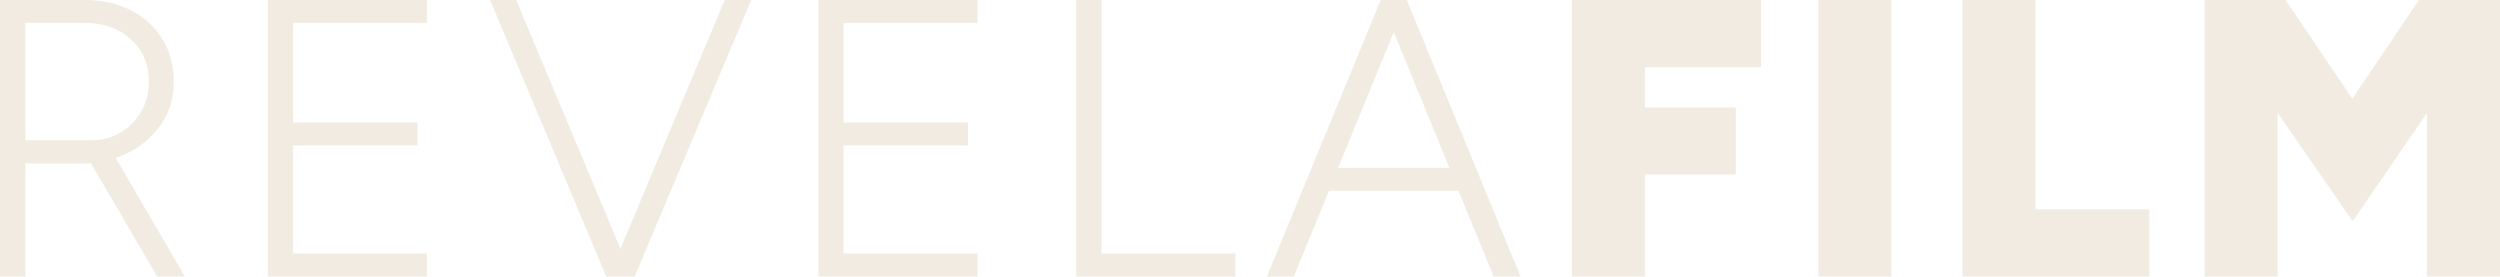
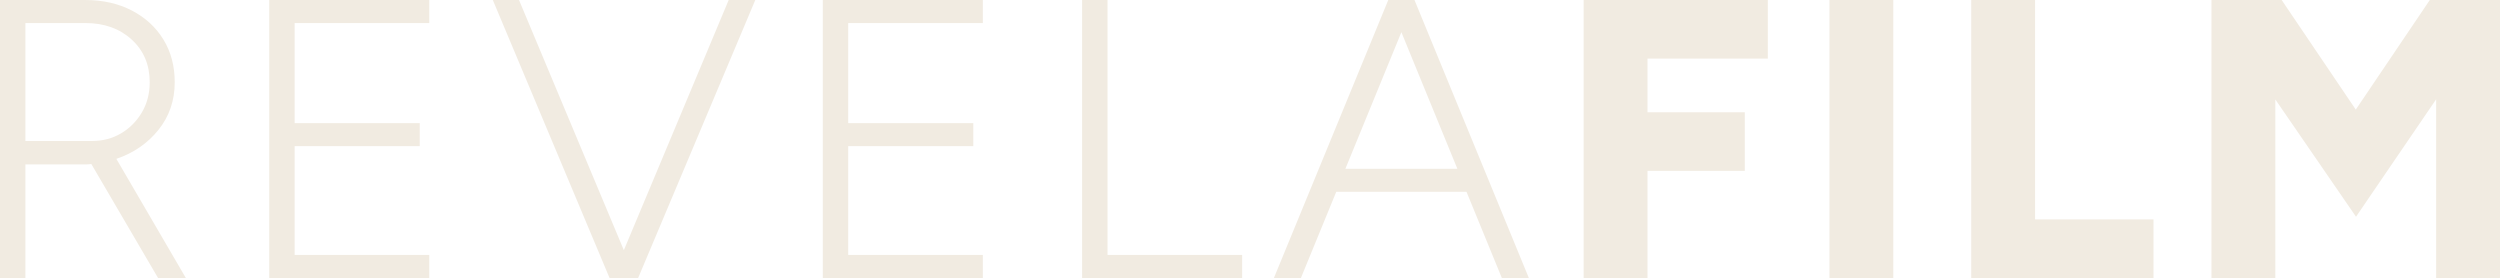
- <svg xmlns="http://www.w3.org/2000/svg" viewBox="100 -700 6330 700" width="253.2" height="28.0">
+ <svg xmlns="http://www.w3.org/2000/svg" viewBox="100 -700 6295.6 700" width="251.8" height="28.0">
  <g transform="translate(0 0)" fill="#f1ebe1">
    <path d="M100 0V-700H315Q381 -700 432.0 -673.5Q483 -647 511.5 -600.5Q540 -554 540 -493Q540 -424 499.0 -373.0Q458 -322 393 -300L568 0H498L330 -287Q323 -286 316.0 -286.0Q309 -286 302 -286H164V0ZM164 -345H332Q372 -345 404.5 -364.0Q437 -383 457.0 -416.5Q477 -450 477 -493Q477 -559 431.5 -600.5Q386 -642 315 -642H164ZM778 0V-700H1181V-642H842V-390H1157V-332H842V-58H1181V0ZM1635 0 1341 -700H1407L1671 -70L1935 -700H2002L1707 0ZM2172 0V-700H2575V-642H2236V-390H2551V-332H2236V-58H2575V0ZM2825 0V-700H2889V-58H3228V0ZM3308 0 3596 -700H3662L3950 0H3882L3793 -217H3465L3376 0ZM3488 -275H3770L3629 -619Z" />
-     <path d="M4080 0V-700H4559V-530H4265V-428H4495V-258H4265V0ZM4704 0V-700H4889V0ZM5069 0V-700H5254V-170H5542V0ZM5682 0V-700H5887L6056 -450L6225 -700H6430V0H6245V-414L6057 -140L5867 -414V0Z" />
+     <path d="M4088 0.0V-700.0H4551.8V-552.401H4248.799V-417.399H4493.8V-269.801H4248.799V0.0ZM4707 0.0V-700.0H4867.799V0.0ZM5064 0.0V-700.0H5224.799V-147.599H5523V0.0ZM5669 0.0V-700.0H5845.799L6032.4 -423.998L6218.801 -700.0H6395.599V0.0H6234.801V-450.002L6033 -154.201L5829.799 -449.602V0.0Z" />
  </g>
</svg>
